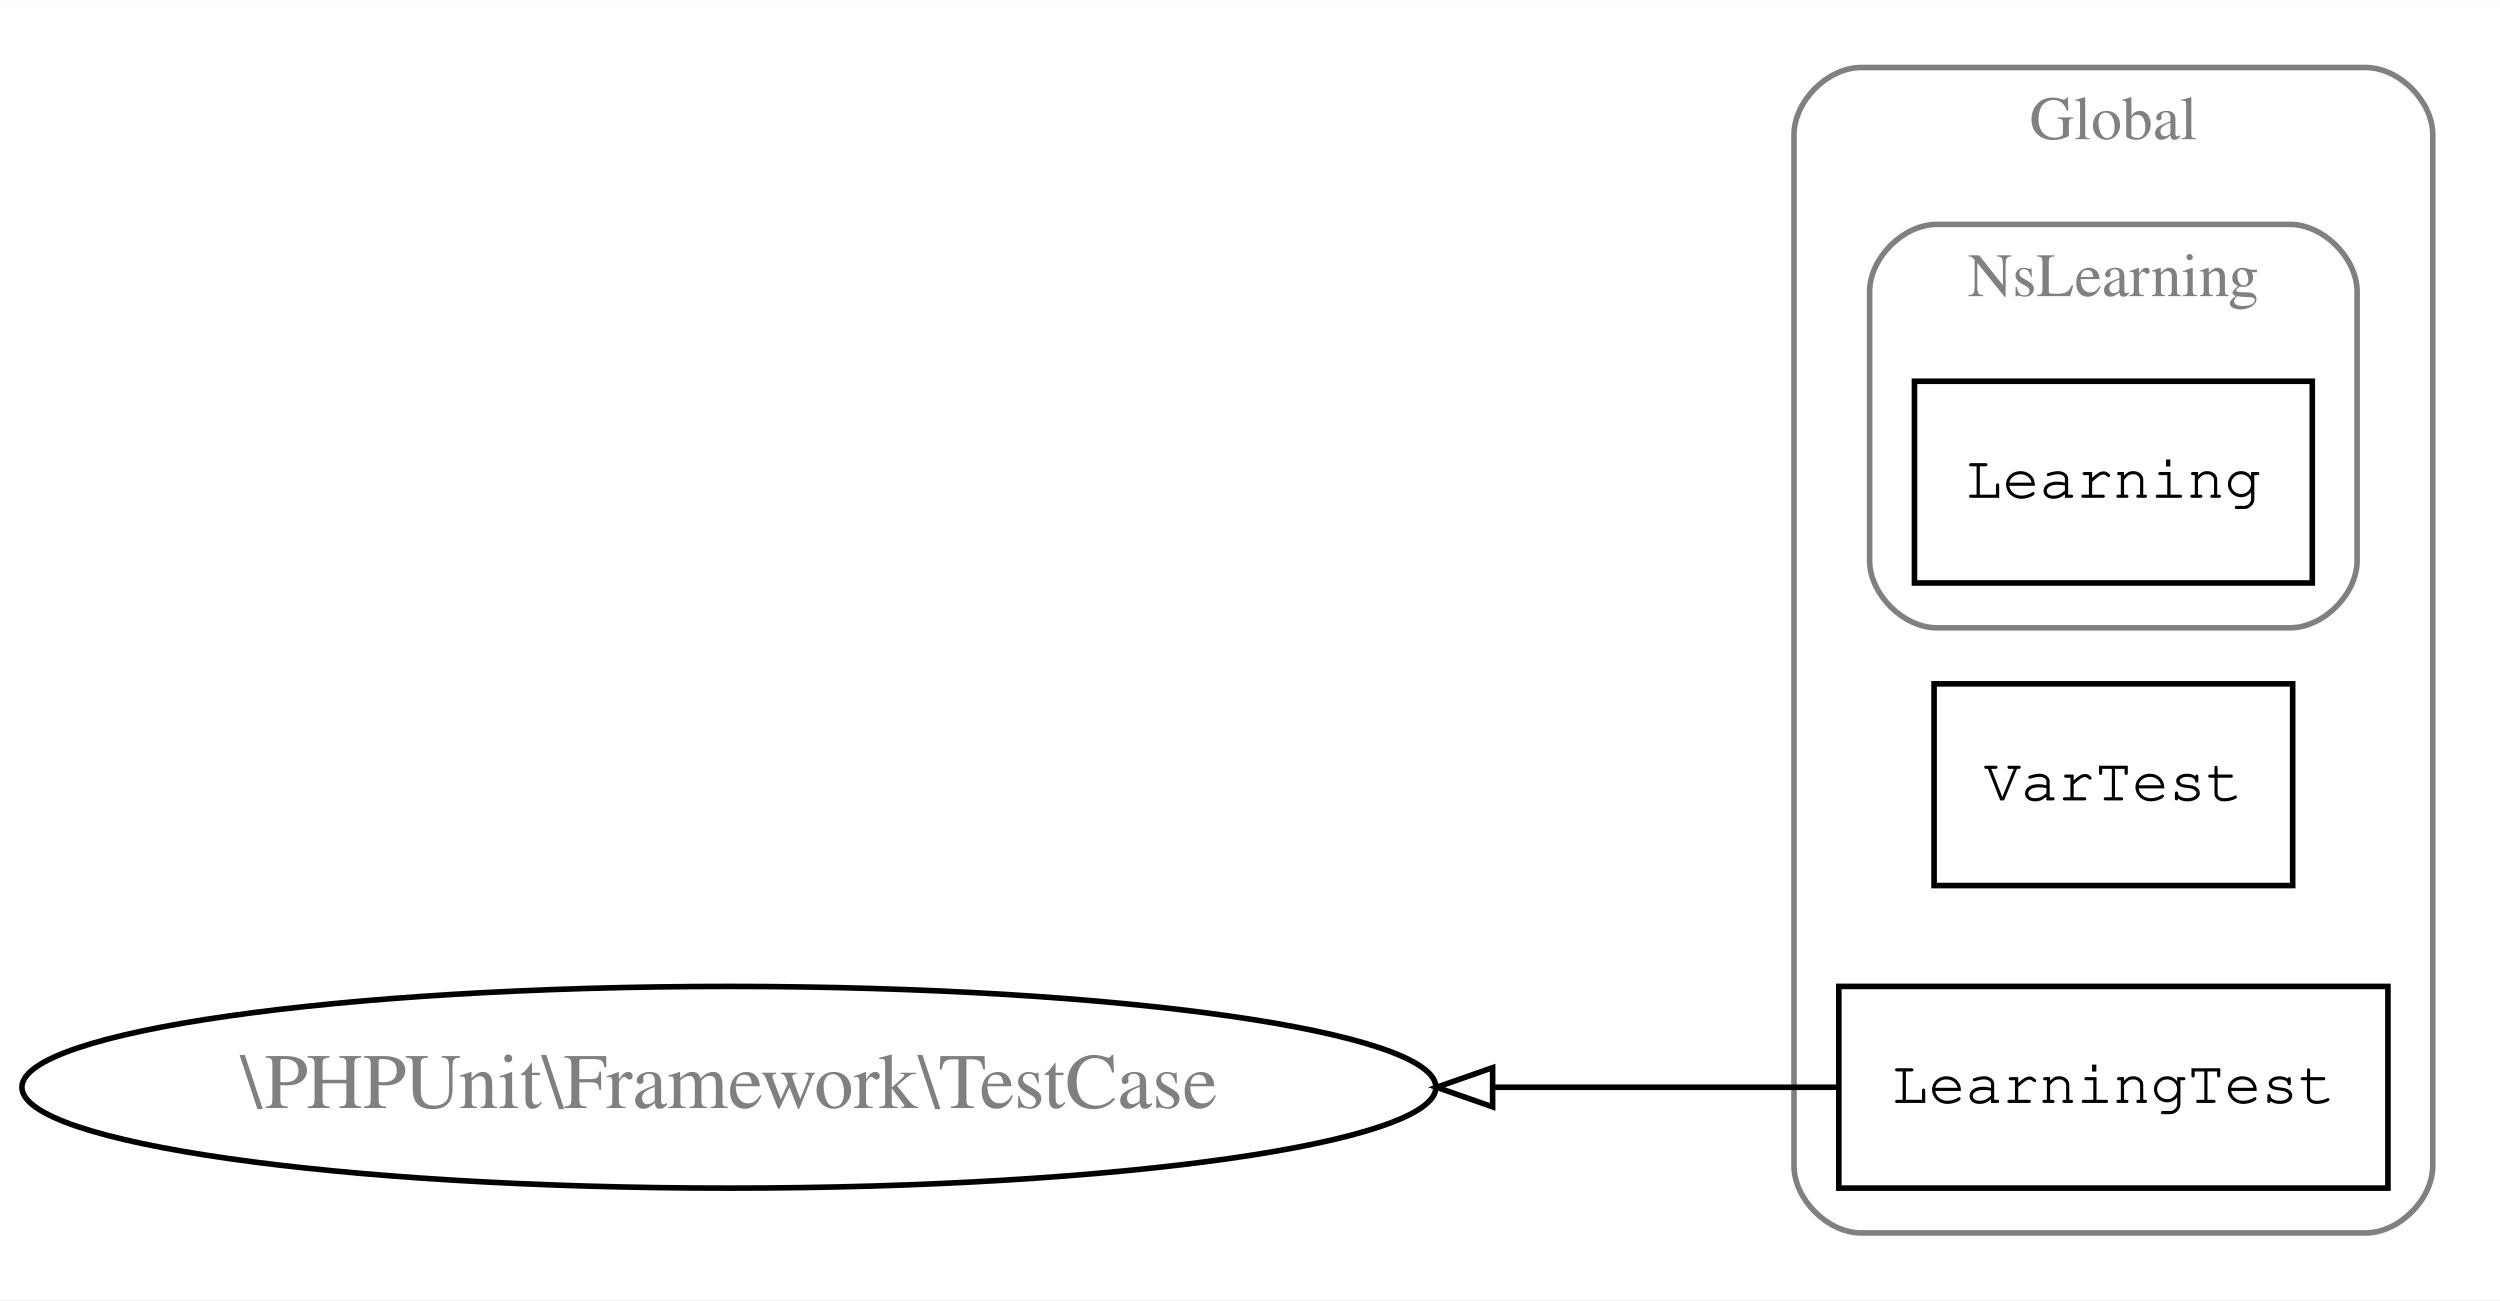
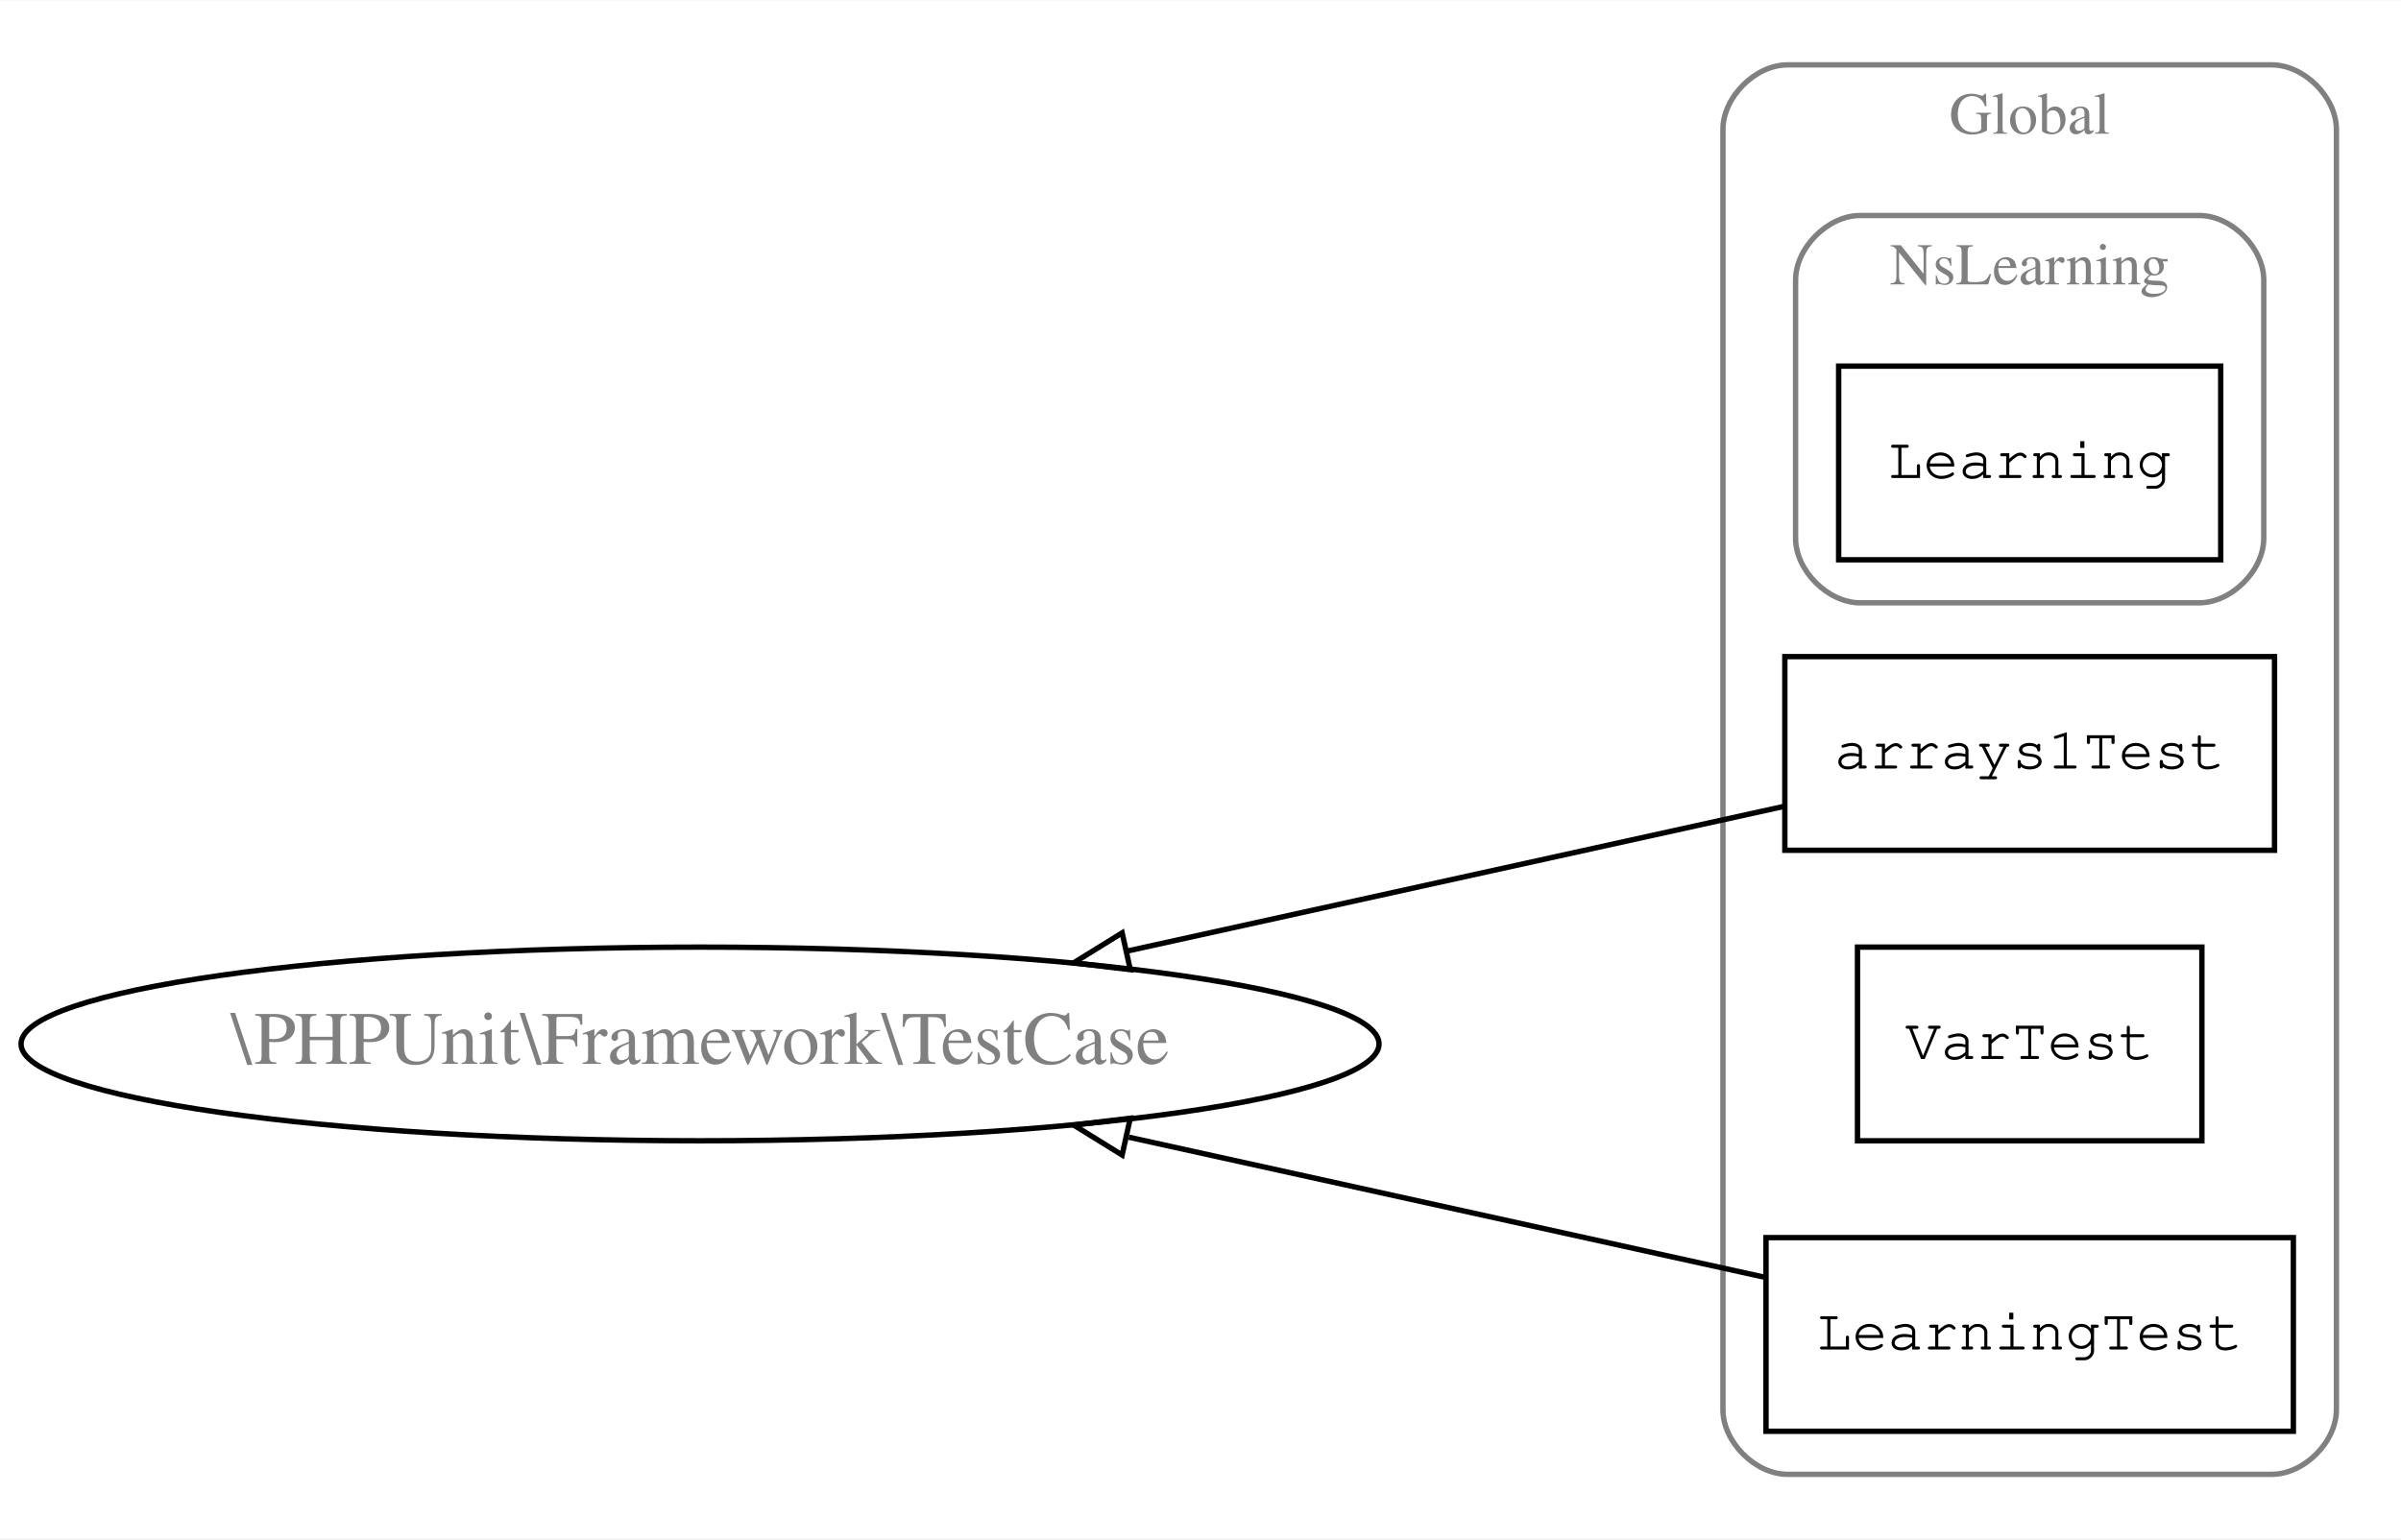
- <svg xmlns="http://www.w3.org/2000/svg" width="446pt" height="232pt" viewBox="0.00 0.00 446.18 232.00">
-   <g id="graph0" class="graph" transform="scale(1 1) rotate(0) translate(4 228)">
-     <polygon fill="white" stroke="none" points="-4,4 -4,-228 442.178,-228 442.178,4 -4,4" />
+ <svg xmlns="http://www.w3.org/2000/svg" width="446pt" height="286pt" viewBox="0.00 0.00 446.18 286.00">
+   <g id="graph0" class="graph" transform="scale(1 1) rotate(0) translate(4 282)">
+     <polygon fill="white" stroke="none" points="-4,4 -4,-282 442.178,-282 442.178,4 -4,4" />
    <g id="clust1" class="cluster">
-       <path fill="none" stroke="gray" d="M328.178,-8C328.178,-8 418.178,-8 418.178,-8 424.178,-8 430.178,-14 430.178,-20 430.178,-20 430.178,-204 430.178,-204 430.178,-210 424.178,-216 418.178,-216 418.178,-216 328.178,-216 328.178,-216 322.178,-216 316.178,-210 316.178,-204 316.178,-204 316.178,-20 316.178,-20 316.178,-14 322.178,-8 328.178,-8" />
-       <text text-anchor="middle" x="373.178" y="-203.2" font-family="Times,serif" font-size="11.00" fill="gray">Global</text>
+       <path fill="none" stroke="gray" d="M328.178,-8C328.178,-8 418.178,-8 418.178,-8 424.178,-8 430.178,-14 430.178,-20 430.178,-20 430.178,-258 430.178,-258 430.178,-264 424.178,-270 418.178,-270 418.178,-270 328.178,-270 328.178,-270 322.178,-270 316.178,-264 316.178,-258 316.178,-258 316.178,-20 316.178,-20 316.178,-14 322.178,-8 328.178,-8" />
+       <text text-anchor="middle" x="373.178" y="-257.2" font-family="Times,serif" font-size="11.00" fill="gray">Global</text>
    </g>
    <g id="clust2" class="cluster">
-       <path fill="none" stroke="gray" d="M341.678,-116C341.678,-116 404.678,-116 404.678,-116 410.678,-116 416.678,-122 416.678,-128 416.678,-128 416.678,-176 416.678,-176 416.678,-182 410.678,-188 404.678,-188 404.678,-188 341.678,-188 341.678,-188 335.678,-188 329.678,-182 329.678,-176 329.678,-176 329.678,-128 329.678,-128 329.678,-122 335.678,-116 341.678,-116" />
-       <text text-anchor="middle" x="373.178" y="-175.2" font-family="Times,serif" font-size="11.00" fill="gray">NsLearning</text>
+       <path fill="none" stroke="gray" d="M341.678,-170C341.678,-170 404.678,-170 404.678,-170 410.678,-170 416.678,-176 416.678,-182 416.678,-182 416.678,-230 416.678,-230 416.678,-236 410.678,-242 404.678,-242 404.678,-242 341.678,-242 341.678,-242 335.678,-242 329.678,-236 329.678,-230 329.678,-230 329.678,-182 329.678,-182 329.678,-176 335.678,-170 341.678,-170" />
+       <text text-anchor="middle" x="373.178" y="-229.2" font-family="Times,serif" font-size="11.00" fill="gray">NsLearning</text>
    </g>
    <g id="node1" class="node">
-       <polygon fill="none" stroke="black" points="408.678,-160 337.678,-160 337.678,-124 408.678,-124 408.678,-160" />
-       <text text-anchor="middle" x="373.178" y="-139.2" font-family="Courier,monospace" font-size="11.00">Learning</text>
+       <polygon fill="none" stroke="black" points="408.678,-214 337.678,-214 337.678,-178 408.678,-178 408.678,-214" />
+       <text text-anchor="middle" x="373.178" y="-193.2" font-family="Courier,monospace" font-size="11.00">Learning</text>
    </g>
    <g id="node2" class="node">
+       <polygon fill="none" stroke="black" points="418.678,-160 327.678,-160 327.678,-124 418.678,-124 418.678,-160" />
+       <text text-anchor="middle" x="373.178" y="-139.2" font-family="Courier,monospace" font-size="11.00">arrays1Test</text>
+     </g>
+     <g id="node5" class="node">
+       <ellipse fill="none" stroke="black" cx="126.089" cy="-88" rx="126.178" ry="18" />
+       <text text-anchor="middle" x="126.089" y="-84.3" font-family="Times,serif" font-size="14.00" fill="gray">\PHPUnit\Framework\TestCase</text>
+     </g>
+     <g id="edge1" class="edge">
+       <path fill="none" stroke="black" d="M327.51,-132.158C293.453,-124.655 245.694,-114.132 205.34,-105.241" />
+       <polygon fill="none" stroke="black" points="206.04,-101.811 195.521,-103.077 204.533,-108.647 206.04,-101.811" />
+     </g>
+     <g id="node3" class="node">
      <polygon fill="none" stroke="black" points="405.178,-106 341.178,-106 341.178,-70 405.178,-70 405.178,-106" />
      <text text-anchor="middle" x="373.178" y="-85.2" font-family="Courier,monospace" font-size="11.00">VarTest</text>
    </g>
-     <g id="node3" class="node">
+     <g id="node4" class="node">
      <polygon fill="none" stroke="black" points="422.178,-52 324.178,-52 324.178,-16 422.178,-16 422.178,-52" />
      <text text-anchor="middle" x="373.178" y="-31.2" font-family="Courier,monospace" font-size="11.00">LearningTest</text>
    </g>
-     <g id="node4" class="node">
-       <ellipse fill="none" stroke="black" cx="126.089" cy="-34" rx="126.178" ry="18" />
-       <text text-anchor="middle" x="126.089" y="-30.3" font-family="Times,serif" font-size="14.00" fill="gray">\PHPUnit\Framework\TestCase</text>
-     </g>
-     <g id="edge1" class="edge">
-       <path fill="none" stroke="black" d="M324.048,-34C306.035,-34 284.57,-34 262.542,-34" />
-       <polygon fill="none" stroke="black" points="262.392,-30.5 252.392,-34 262.392,-37.5 262.392,-30.5" />
+     <g id="edge2" class="edge">
+       <path fill="none" stroke="black" d="M324.048,-44.604C290.392,-52.02 244.683,-62.091 205.771,-70.664" />
+       <polygon fill="none" stroke="black" points="204.528,-67.354 195.516,-72.924 206.034,-74.19 204.528,-67.354" />
    </g>
  </g>
</svg>
